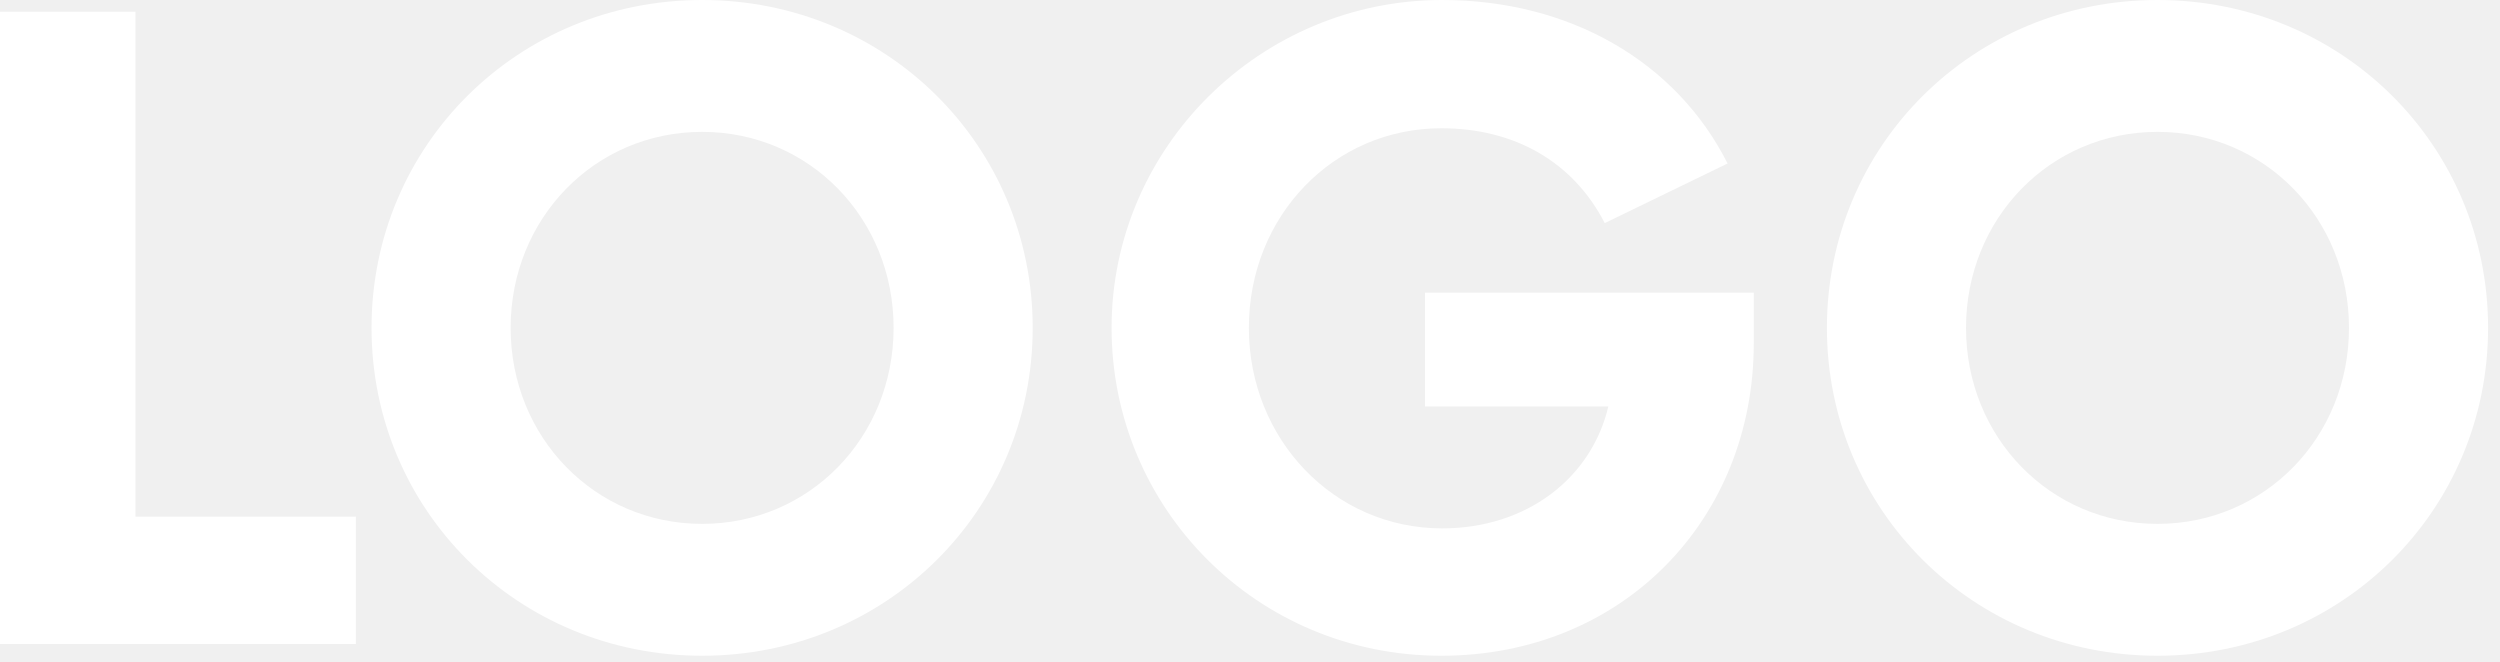
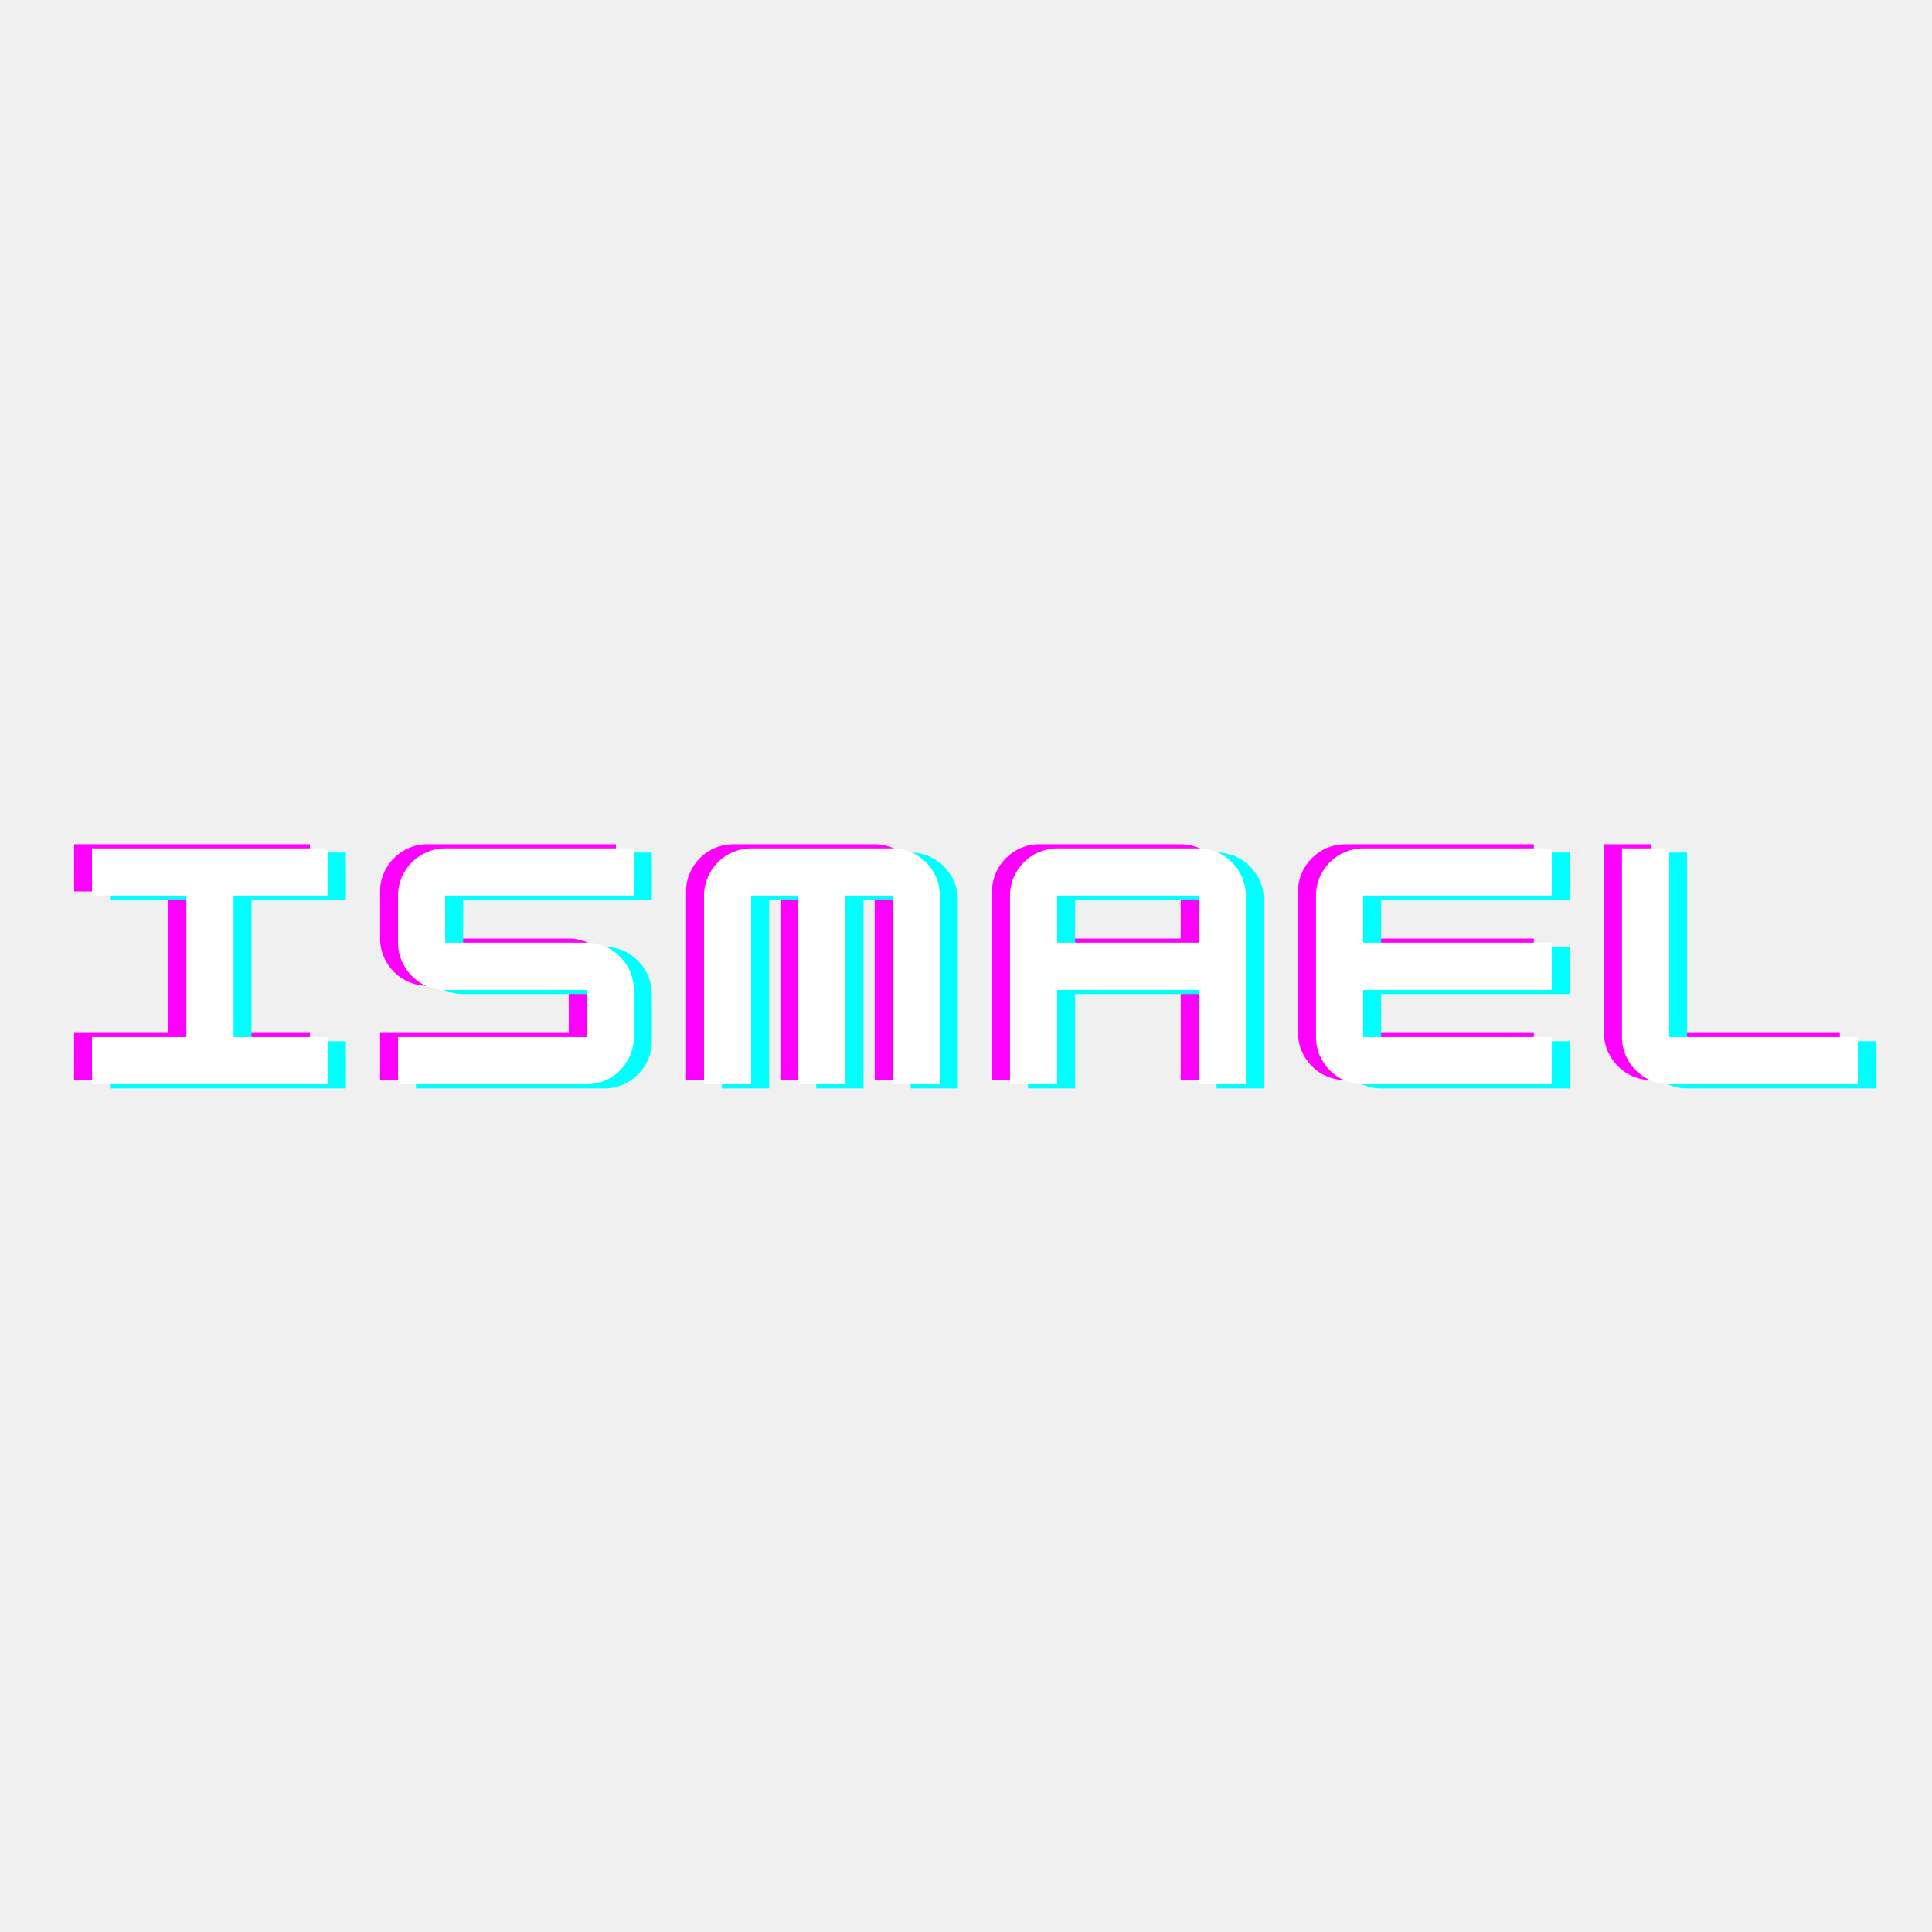
- <svg xmlns="http://www.w3.org/2000/svg" width="155" height="41" viewBox="0 0 155 41" fill="none">
-   <path d="M0 0.728V39.928H22.064V32.032H8.4V0.728H0Z" fill="white" />
-   <path d="M64.027 20.328C64.027 9.016 54.955 0 43.531 0C32.107 0 23.035 9.016 23.035 20.328C23.035 31.64 32.107 40.656 43.531 40.656C54.955 40.656 64.027 31.64 64.027 20.328ZM55.403 20.328C55.403 27.104 50.195 32.48 43.531 32.48C36.867 32.48 31.659 27.104 31.659 20.328C31.659 13.552 36.867 8.176 43.531 8.176C50.195 8.176 55.403 13.552 55.403 20.328Z" fill="white" />
-   <path d="M107.11 10.136C103.918 3.808 97.31 0 89.414 0C78.158 0 68.918 9.128 68.918 20.328C68.918 31.528 77.934 40.656 89.358 40.656C100.558 40.656 108.734 32.256 108.734 21.28V18.144H88.35V25.2H99.718C98.654 29.68 94.622 32.76 89.414 32.76C82.694 32.76 77.43 27.216 77.43 20.328C77.43 13.384 82.694 7.952 89.358 7.952C93.894 7.952 97.534 10.024 99.494 13.832L107.11 10.136Z" fill="white" />
-   <path d="M154.261 20.328C154.261 9.016 145.189 0 133.765 0C122.341 0 113.269 9.016 113.269 20.328C113.269 31.64 122.341 40.656 133.765 40.656C145.189 40.656 154.261 31.64 154.261 20.328ZM145.637 20.328C145.637 27.104 140.429 32.48 133.765 32.48C127.101 32.48 121.893 27.104 121.893 20.328C121.893 13.552 127.101 8.176 133.765 8.176C140.429 8.176 145.637 13.552 145.637 20.328Z" fill="white" />
+ <svg xmlns="http://www.w3.org/2000/svg" width="1500" zoomAndPan="magnify" viewBox="0 0 1125 1125" height="1500" preserveAspectRatio="xMidYMid meet" version="1.0">
+   <defs>
+     <g />
+   </defs>
+   <g fill="#ff00ff" fill-opacity="1">
+     <g transform="translate(36.27033, 628.9272)">
+       <g>
+         <path d="M 144.191 0 L 144.191 -27.465 L 89.262 -27.465 L 89.262 -109.859 L 144.191 -109.859 L 144.191 -137.324 L 6.867 -137.324 L 6.867 -109.859 L 61.797 -109.859 L 61.797 -27.465 L 6.867 -27.465 L 6.867 0 Z M 144.191 0 " />
+       </g>
+     </g>
+   </g>
+   <g fill="#ff00ff" fill-opacity="1">
+     <g transform="translate(214.4475, 628.9272)">
+       <g>
+         <path d="M 144.191 -137.324 L 34.332 -137.324 C 19.227 -137.324 6.867 -124.965 6.867 -109.859 L 6.867 -82.395 C 6.867 -67.289 19.227 -54.93 34.332 -54.93 L 116.727 -54.93 L 116.727 -27.465 L 6.867 -27.465 L 6.867 0 L 116.727 0 C 131.832 0 144.191 -12.359 144.191 -27.465 L 144.191 -54.93 C 144.191 -70.035 131.832 -82.395 116.727 -82.395 L 34.332 -82.395 L 34.332 -109.859 L 144.191 -109.859 Z M 144.191 -137.324 " />
+       </g>
+     </g>
+   </g>
+   <g fill="#ff00ff" fill-opacity="1">
+     <g transform="translate(392.6246, 628.9272)">
+       <g>
+         <path d="M 34.332 -137.324 C 19.227 -137.324 6.867 -124.965 6.867 -109.859 L 6.867 0 L 34.332 0 L 34.332 -109.859 L 61.797 -109.859 L 61.797 0 L 89.262 0 L 89.262 -109.859 L 116.727 -109.859 L 116.727 0 L 144.191 0 L 144.191 -109.859 C 144.191 -124.965 131.832 -137.324 116.727 -137.324 Z M 34.332 -137.324 " />
+       </g>
+     </g>
+   </g>
+   <g fill="#ff00ff" fill-opacity="1">
+     <g transform="translate(570.8018, 628.9272)">
+       <g>
+         <path d="M 34.332 -137.324 C 19.227 -137.324 6.867 -124.965 6.867 -109.859 L 6.867 0 L 34.332 0 L 34.332 -54.93 L 116.727 -54.93 L 116.727 0 L 144.191 0 L 144.191 -109.859 C 144.191 -124.965 131.832 -137.324 116.727 -137.324 Z M 34.332 -109.859 L 116.727 -109.859 L 116.727 -82.395 L 34.332 -82.395 Z M 34.332 -109.859 " />
+       </g>
+     </g>
+   </g>
+   <g fill="#ff00ff" fill-opacity="1">
+     <g transform="translate(748.979, 628.9272)">
+       <g>
+         <path d="M 144.191 -137.324 L 34.332 -137.324 C 19.227 -137.324 6.867 -124.965 6.867 -109.859 L 6.867 -27.465 C 6.867 -12.359 19.227 0 34.332 0 L 144.191 0 L 144.191 -27.465 L 34.332 -27.465 L 34.332 -54.93 L 144.191 -54.93 L 144.191 -82.395 L 34.332 -82.395 L 34.332 -109.859 L 144.191 -109.859 Z M 144.191 -137.324 " />
+       </g>
+     </g>
+   </g>
+   <g fill="#ff00ff" fill-opacity="1">
+     <g transform="translate(927.1561, 628.9272)">
+       <g>
+         <path d="M 144.191 0 L 144.191 -27.465 L 34.332 -27.465 L 34.332 -137.324 L 6.867 -137.324 L 6.867 -27.465 C 6.867 -12.359 19.227 0 34.332 0 Z M 144.191 0 " />
+       </g>
+     </g>
+   </g>
+   <g fill="#00ffff" fill-opacity="1">
+     <g transform="translate(57.17719, 633.7539)">
+       <g>
+         <path d="M 144.191 0 L 144.191 -27.465 L 89.262 -27.465 L 89.262 -109.859 L 144.191 -109.859 L 144.191 -137.324 L 6.867 -137.324 L 6.867 -109.859 L 61.797 -109.859 L 61.797 -27.465 L 6.867 -27.465 L 6.867 0 Z M 144.191 0 " />
+       </g>
+     </g>
+   </g>
+   <g fill="#00ffff" fill-opacity="1">
+     <g transform="translate(235.3543, 633.7539)">
+       <g>
+         <path d="M 144.191 -137.324 L 34.332 -137.324 C 19.227 -137.324 6.867 -124.965 6.867 -109.859 L 6.867 -82.395 C 6.867 -67.289 19.227 -54.93 34.332 -54.93 L 116.727 -54.93 L 116.727 -27.465 L 6.867 -27.465 L 6.867 0 L 116.727 0 C 131.832 0 144.191 -12.359 144.191 -27.465 L 144.191 -54.93 C 144.191 -70.035 131.832 -82.395 116.727 -82.395 L 34.332 -82.395 L 34.332 -109.859 L 144.191 -109.859 Z M 144.191 -137.324 " />
+       </g>
+     </g>
+   </g>
+   <g fill="#00ffff" fill-opacity="1">
+     <g transform="translate(413.5315, 633.7539)">
+       <g>
+         <path d="M 34.332 -137.324 C 19.227 -137.324 6.867 -124.965 6.867 -109.859 L 6.867 0 L 34.332 0 L 34.332 -109.859 L 61.797 -109.859 L 61.797 0 L 89.262 0 L 89.262 -109.859 L 116.727 -109.859 L 116.727 0 L 144.191 0 L 144.191 -109.859 C 144.191 -124.965 131.832 -137.324 116.727 -137.324 Z M 34.332 -137.324 " />
+       </g>
+     </g>
+   </g>
+   <g fill="#00ffff" fill-opacity="1">
+     <g transform="translate(591.7087, 633.7539)">
+       <g>
+         <path d="M 34.332 -137.324 C 19.227 -137.324 6.867 -124.965 6.867 -109.859 L 6.867 0 L 34.332 0 L 34.332 -54.93 L 116.727 -54.93 L 116.727 0 L 144.191 0 L 144.191 -109.859 C 144.191 -124.965 131.832 -137.324 116.727 -137.324 Z M 34.332 -109.859 L 116.727 -109.859 L 116.727 -82.395 L 34.332 -82.395 Z M 34.332 -109.859 " />
+       </g>
+     </g>
+   </g>
+   <g fill="#00ffff" fill-opacity="1">
+     <g transform="translate(769.8858, 633.7539)">
+       <g>
+         <path d="M 144.191 -137.324 L 34.332 -137.324 C 19.227 -137.324 6.867 -124.965 6.867 -109.859 L 6.867 -27.465 C 6.867 -12.359 19.227 0 34.332 0 L 144.191 0 L 144.191 -27.465 L 34.332 -27.465 L 34.332 -54.93 L 144.191 -54.93 L 144.191 -82.395 L 34.332 -82.395 L 34.332 -109.859 L 144.191 -109.859 Z M 144.191 -137.324 " />
+       </g>
+     </g>
+   </g>
+   <g fill="#00ffff" fill-opacity="1">
+     <g transform="translate(948.0629, 633.7539)">
+       <g>
+         <path d="M 144.191 0 L 144.191 -27.465 L 34.332 -27.465 L 34.332 -137.324 L 6.867 -137.324 L 6.867 -27.465 C 6.867 -12.359 19.227 0 34.332 0 Z M 144.191 0 " />
+       </g>
+     </g>
+   </g>
+   <g fill="#ffffff" fill-opacity="1">
+     <g transform="translate(46.72376, 631.3405)">
+       <g>
+         <path d="M 144.191 0 L 144.191 -27.465 L 89.262 -27.465 L 89.262 -109.859 L 144.191 -109.859 L 144.191 -137.324 L 6.867 -137.324 L 6.867 -109.859 L 61.797 -109.859 L 61.797 -27.465 L 6.867 -27.465 L 6.867 0 Z M 144.191 0 " />
+       </g>
+     </g>
+   </g>
+   <g fill="#ffffff" fill-opacity="1">
+     <g transform="translate(224.9009, 631.3405)">
+       <g>
+         <path d="M 144.191 -137.324 L 34.332 -137.324 C 19.227 -137.324 6.867 -124.965 6.867 -109.859 L 6.867 -82.395 C 6.867 -67.289 19.227 -54.93 34.332 -54.93 L 116.727 -54.93 L 116.727 -27.465 L 6.867 -27.465 L 6.867 0 L 116.727 0 C 131.832 0 144.191 -12.359 144.191 -27.465 L 144.191 -54.93 C 144.191 -70.035 131.832 -82.395 116.727 -82.395 L 34.332 -82.395 L 34.332 -109.859 L 144.191 -109.859 Z M 144.191 -137.324 " />
+       </g>
+     </g>
+   </g>
+   <g fill="#ffffff" fill-opacity="1">
+     <g transform="translate(403.0781, 631.3405)">
+       <g>
+         <path d="M 34.332 -137.324 C 19.227 -137.324 6.867 -124.965 6.867 -109.859 L 6.867 0 L 34.332 0 L 34.332 -109.859 L 61.797 -109.859 L 61.797 0 L 89.262 0 L 89.262 -109.859 L 116.727 -109.859 L 116.727 0 L 144.191 0 L 144.191 -109.859 C 144.191 -124.965 131.832 -137.324 116.727 -137.324 Z M 34.332 -137.324 " />
+       </g>
+     </g>
+   </g>
+   <g fill="#ffffff" fill-opacity="1">
+     <g transform="translate(581.2553, 631.3405)">
+       <g>
+         <path d="M 34.332 -137.324 C 19.227 -137.324 6.867 -124.965 6.867 -109.859 L 6.867 0 L 34.332 0 L 34.332 -54.93 L 116.727 -54.93 L 116.727 0 L 144.191 0 L 144.191 -109.859 C 144.191 -124.965 131.832 -137.324 116.727 -137.324 Z M 34.332 -109.859 L 116.727 -109.859 L 116.727 -82.395 L 34.332 -82.395 Z M 34.332 -109.859 " />
+       </g>
+     </g>
+   </g>
+   <g fill="#ffffff" fill-opacity="1">
+     <g transform="translate(759.4324, 631.3405)">
+       <g>
+         <path d="M 144.191 -137.324 L 34.332 -137.324 C 19.227 -137.324 6.867 -124.965 6.867 -109.859 L 6.867 -27.465 C 6.867 -12.359 19.227 0 34.332 0 L 144.191 0 L 144.191 -27.465 L 34.332 -27.465 L 34.332 -54.93 L 144.191 -54.93 L 144.191 -82.395 L 34.332 -82.395 L 34.332 -109.859 L 144.191 -109.859 Z M 144.191 -137.324 " />
+       </g>
+     </g>
+   </g>
+   <g fill="#ffffff" fill-opacity="1">
+     <g transform="translate(937.6095, 631.3405)">
+       <g>
+         <path d="M 144.191 0 L 144.191 -27.465 L 34.332 -27.465 L 34.332 -137.324 L 6.867 -137.324 L 6.867 -27.465 C 6.867 -12.359 19.227 0 34.332 0 Z M 144.191 0 " />
+       </g>
+     </g>
+   </g>
</svg>
